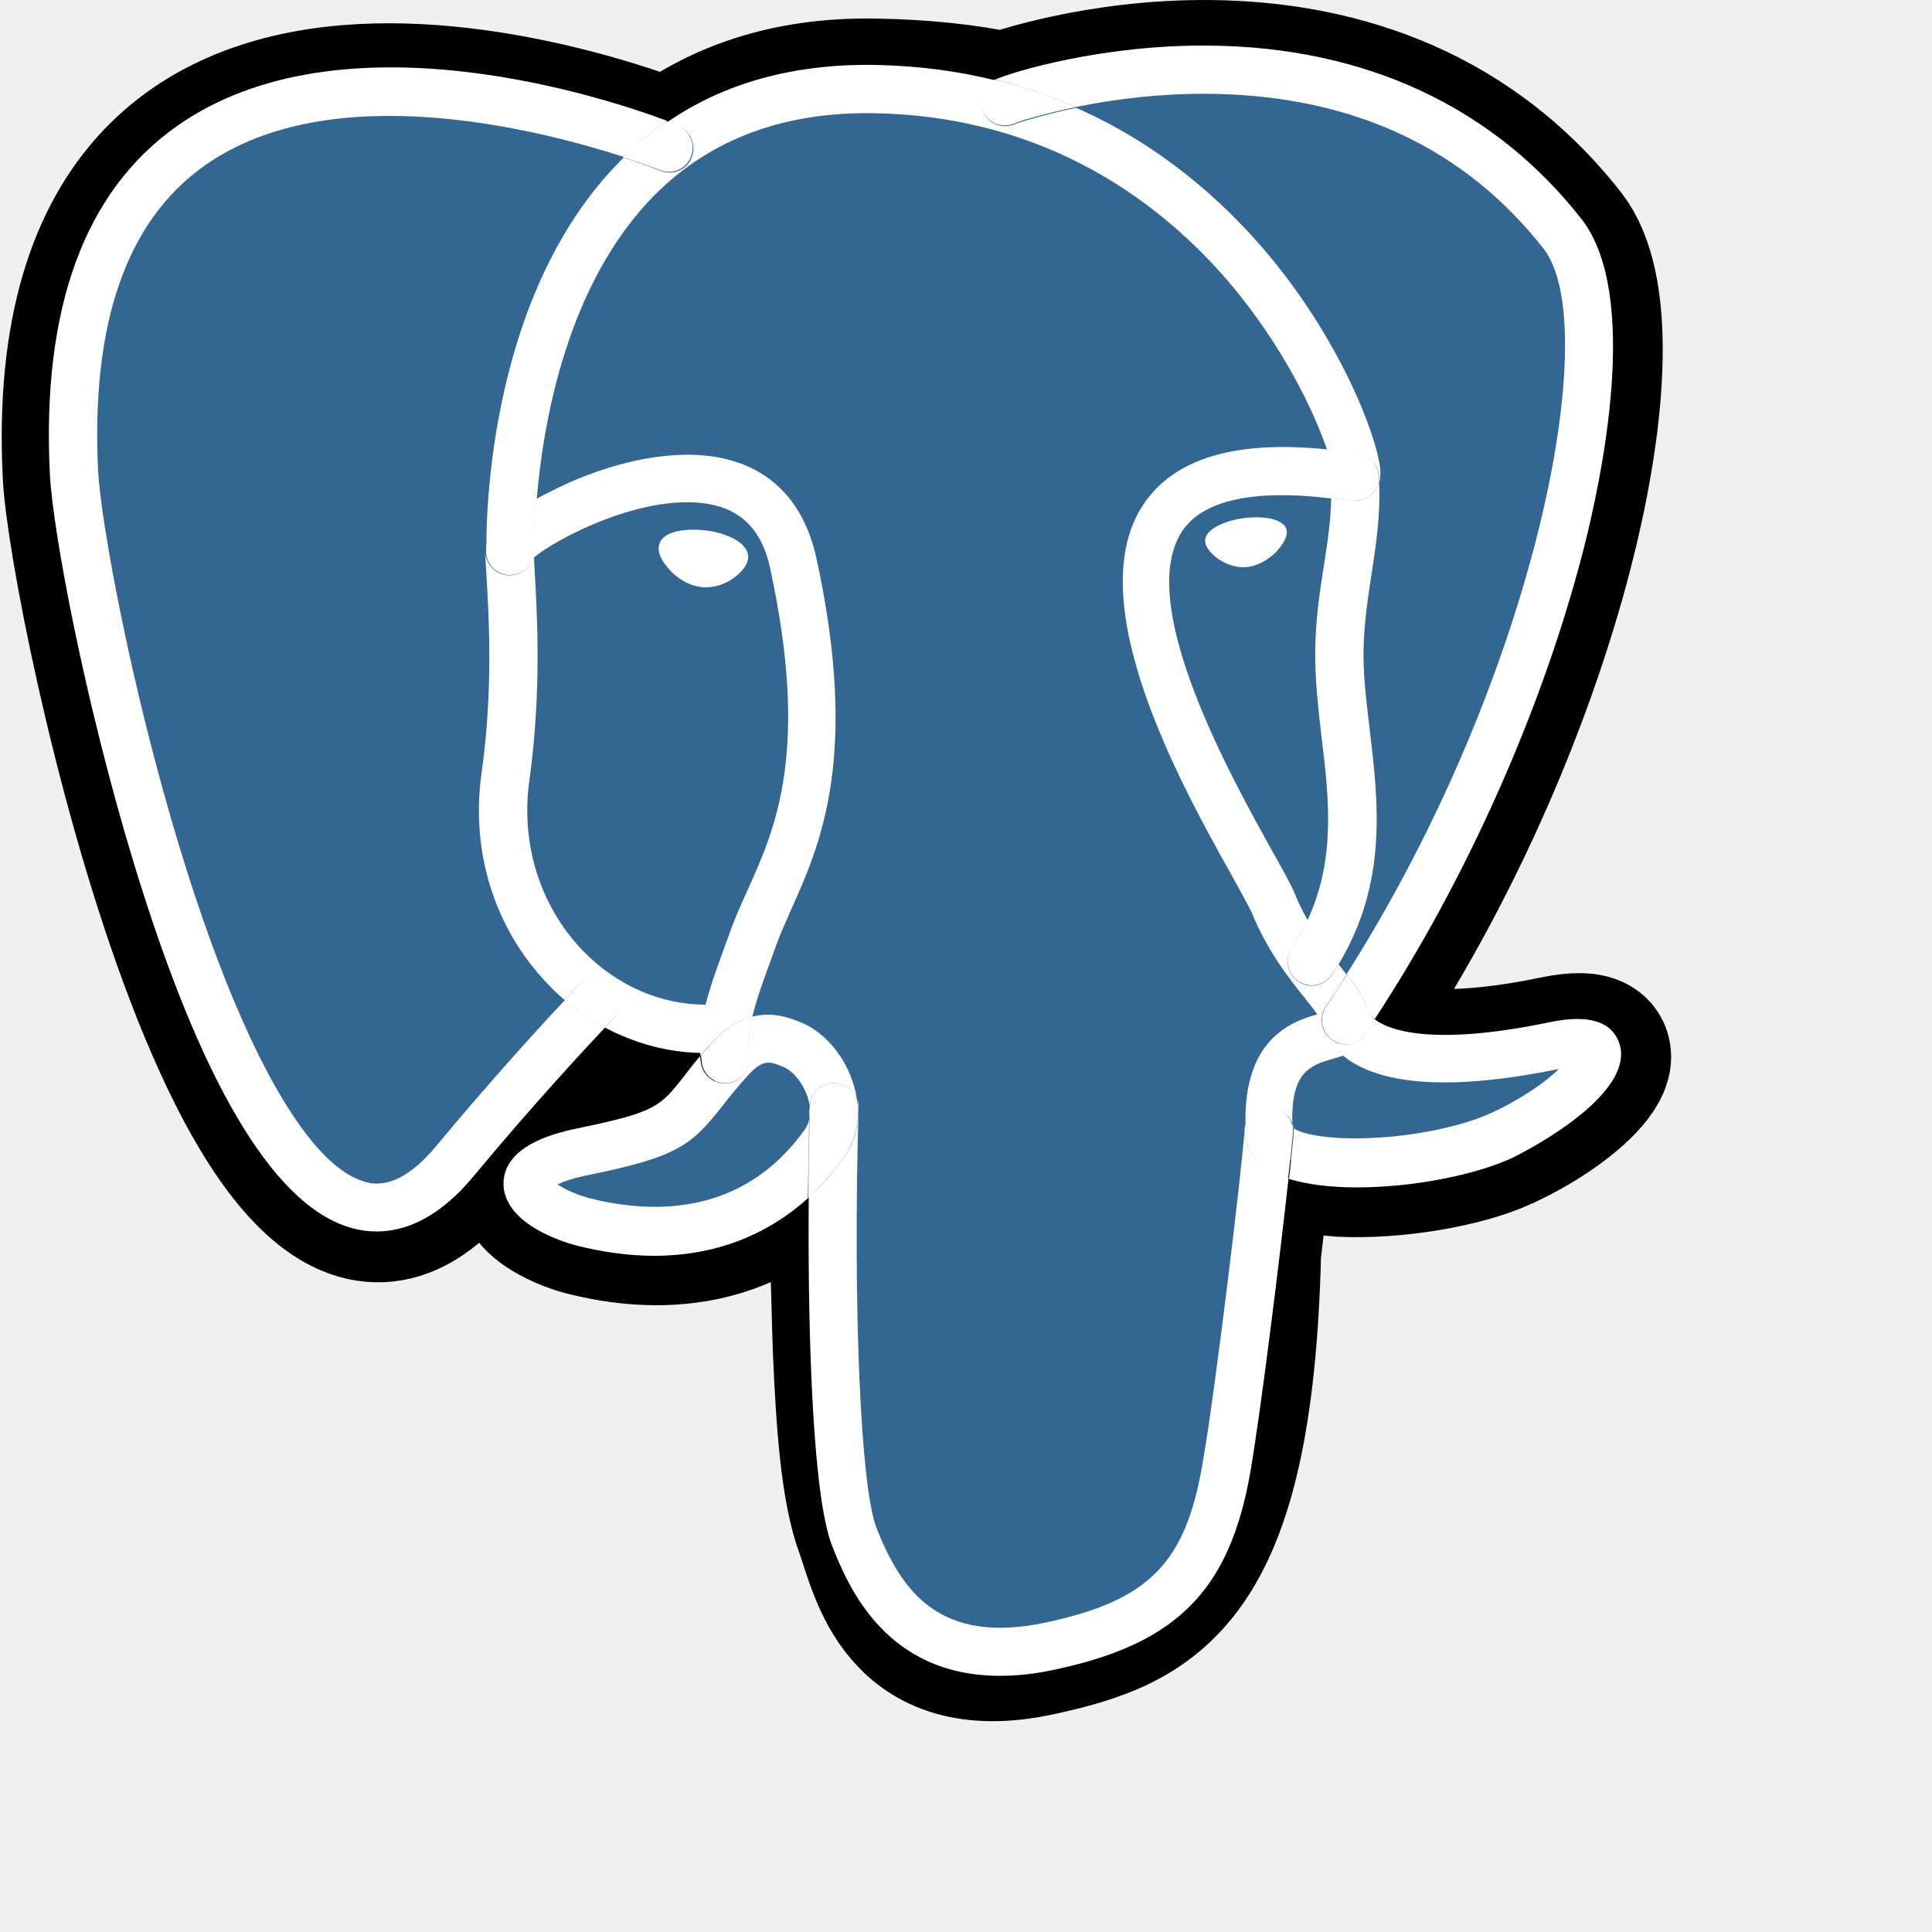
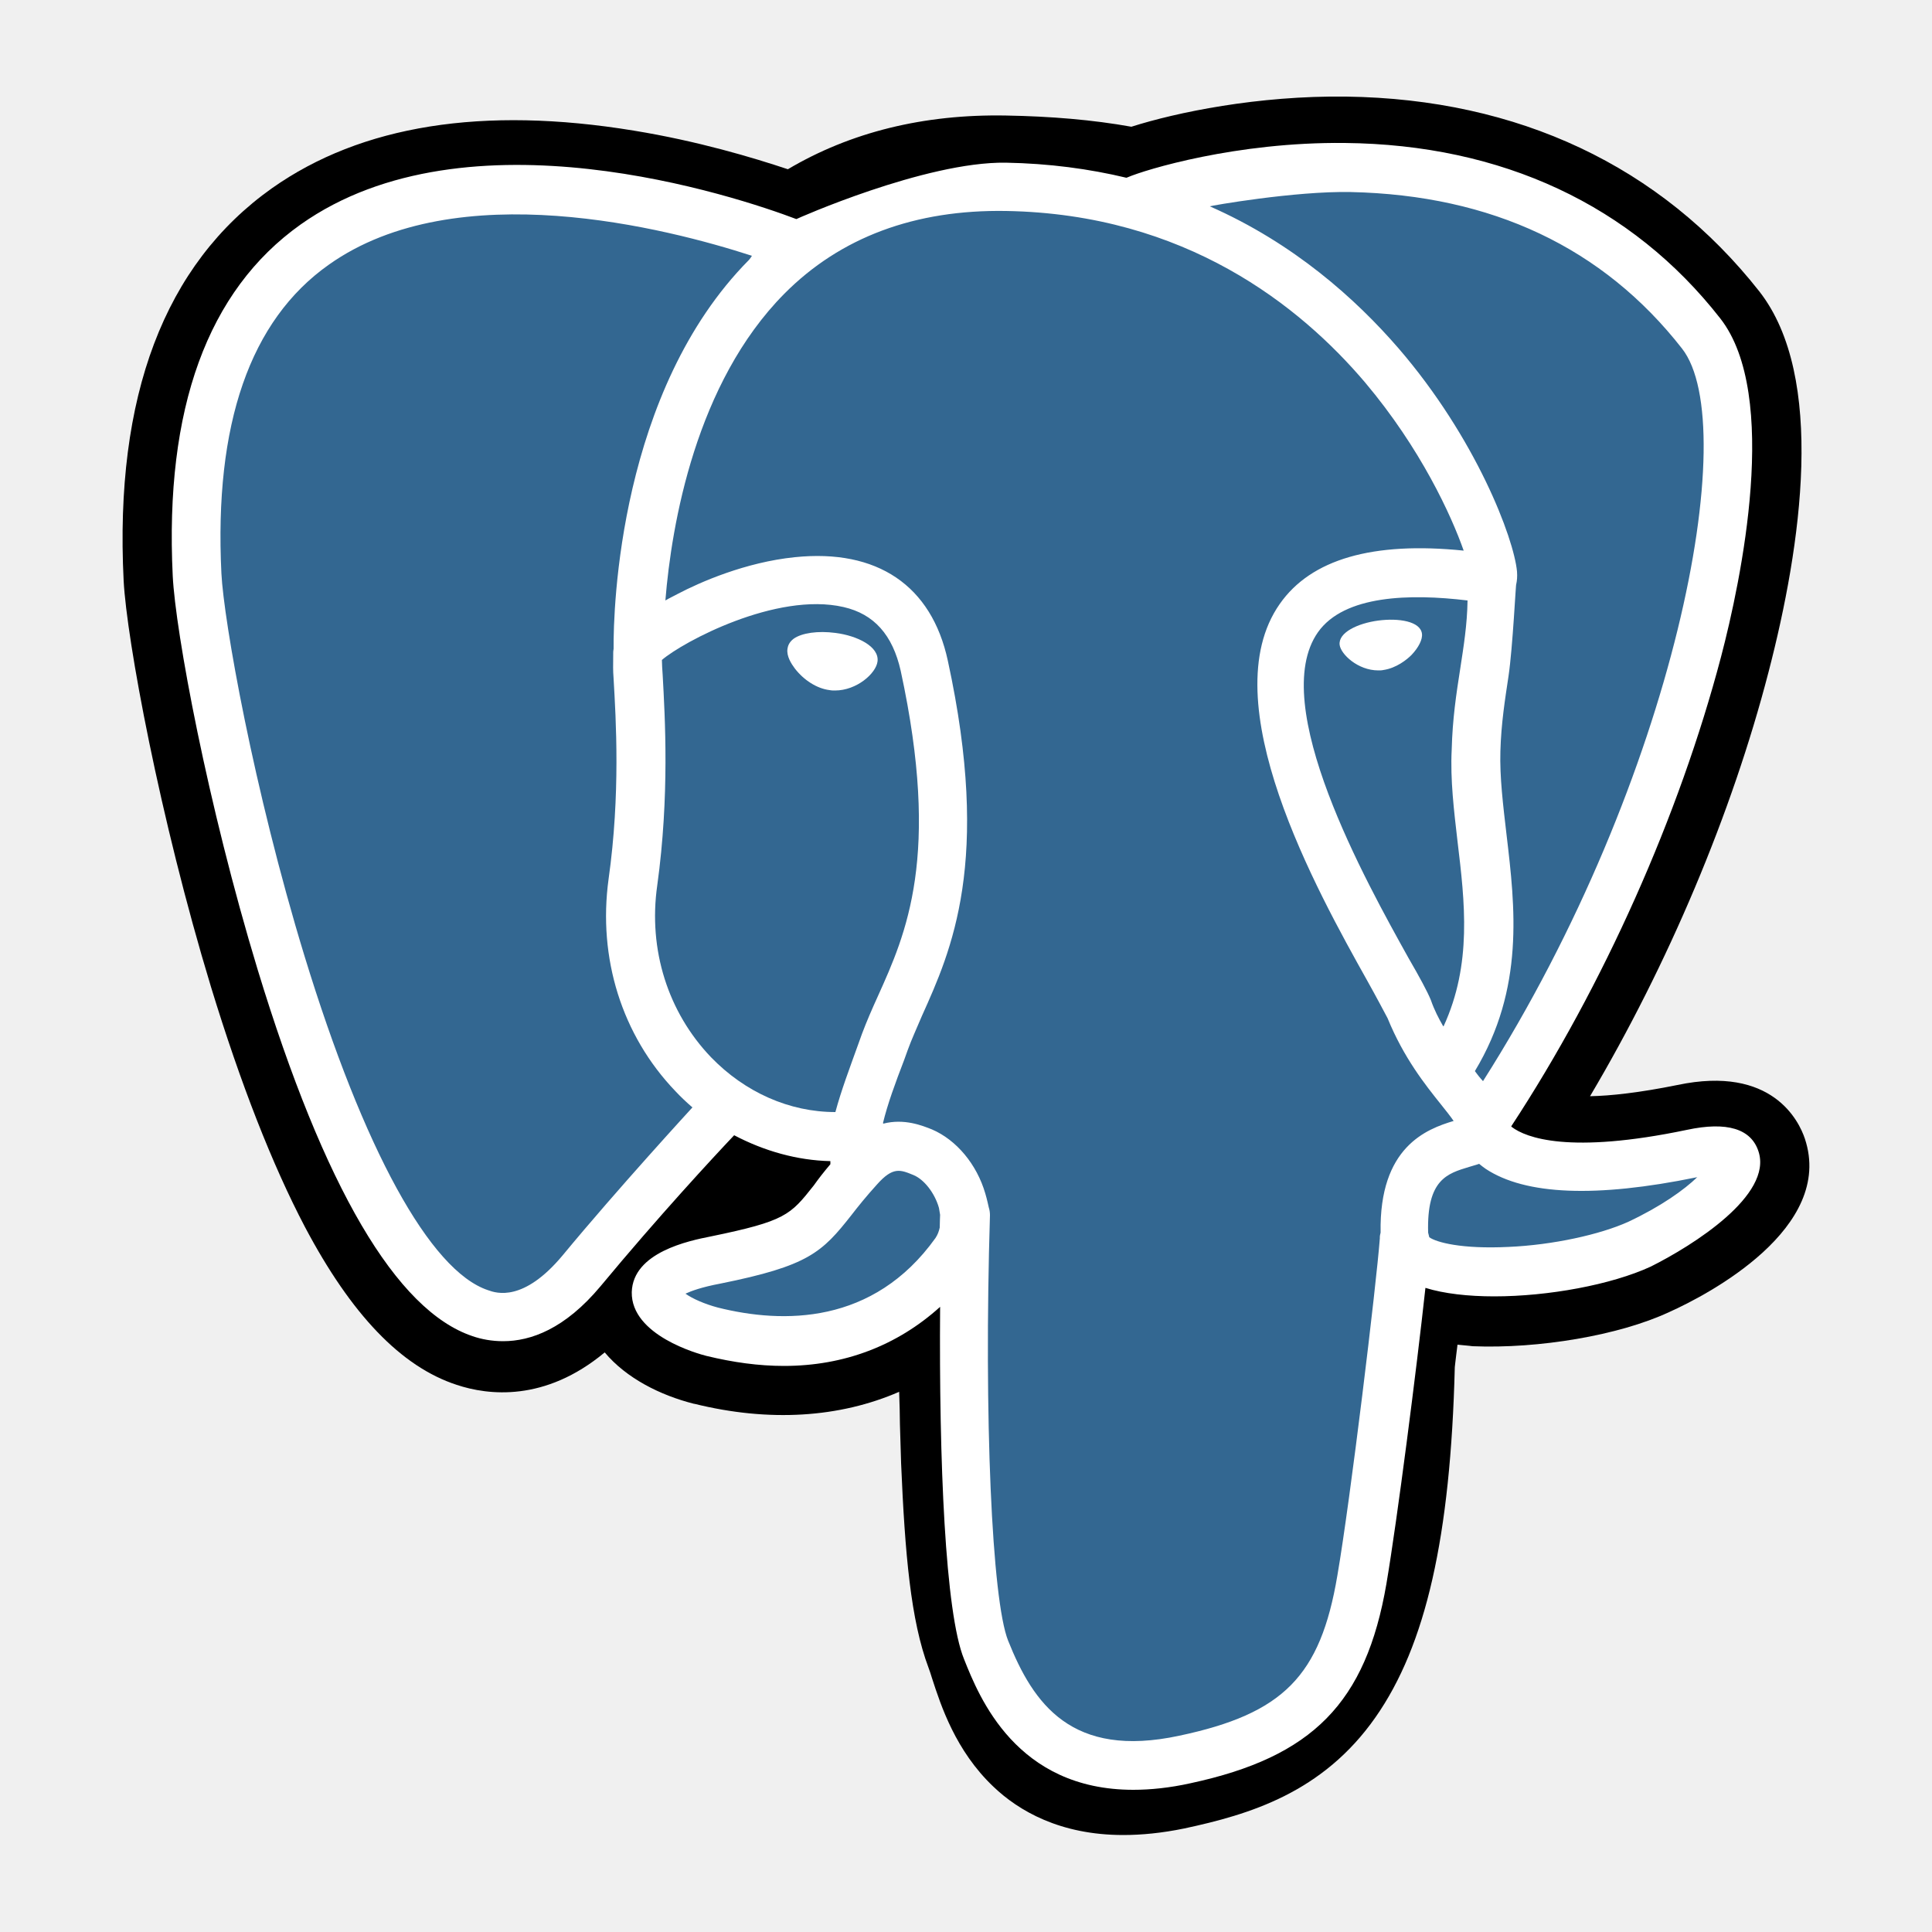
<svg xmlns="http://www.w3.org/2000/svg" width="500" height="500">
-   <style>.st2{fill:none}.st3{fill:#fff}</style>
-   <path d="M323.2 324.2c2.8-23.6 2-27.1 19.6-23.2l4.5.4c13.5.6 31.2-2.2 41.6-7 22.4-10.4 35.6-27.7 13.6-23.1-50.3 10.4-53.8-6.7-53.8-6.7 53.1-78.8 75.3-178.8 56.1-203.3C352.5-5.5 262 26 260.5 26.9l-.5.1c-9.9-2.1-21.1-3.3-33.6-3.5-22.8-.4-40 6-53.1 15.9 0 0-161.4-66.5-153.9 83.6 1.6 31.9 45.8 241.7 98.5 178.3 19.3-23.2 37.9-42.7 37.9-42.7 9.2 6.1 20.3 9.3 31.9 8.1l.9-.8c-.3 2.9-.2 5.7.4 9-13.6 15.2-9.6 17.8-36.7 23.4-27.5 5.7-11.3 15.7-.8 18.4 12.8 3.2 42.3 7.7 62.3-20.2l-.8 3.2c5.3 4.3 5 30.6 5.7 49.5.8 18.8 2 36.4 5.9 46.8 3.8 10.4 8.4 37 44 29.4 29.7-6.5 52.5-15.6 54.6-101.2" style="stroke:#000;stroke-width:37.395" />
-   <path d="M402.4 271.2c-50.3 10.4-53.8-6.7-53.8-6.7 53.1-78.8 75.3-178.8 56.2-203.3C352.5-5.5 262 26 260.5 26.9l-.5.1c-9.9-2.1-21.1-3.3-33.6-3.5-22.8-.4-40 6-53.1 15.9 0 0-161.4-66.5-153.9 83.6 1.6 31.9 45.8 241.7 98.5 178.3 19.3-23.2 37.9-42.7 37.9-42.7 9.2 6.1 20.3 9.3 31.9 8.1l.9-.8c-.3 2.9-.2 5.7.4 9-13.6 15.2-9.6 17.8-36.7 23.4-27.5 5.7-11.3 15.7-.8 18.4 12.8 3.2 42.3 7.7 62.3-20.2l-.8 3.2c5.3 4.3 9.1 27.7 8.4 49-.6 21.3-1 35.9 3.1 47.3 4.2 11.4 8.4 37 44 29.4 29.8-6.4 45.3-22.9 47.4-50.6 1.5-19.6 5-16.7 5.2-34.3l2.8-8.3c3.2-26.6.5-35.2 18.9-31.2l4.5.4c13.5.6 31.2-2.2 41.6-7 22.3-10.4 35.5-27.7 13.5-23.2z" style="fill:#336791" />
-   <path class="st2" d="M52.8 42.9C32.6 57.2 23.4 83.8 25.3 122c.6 12.1 8.2 55.1 21.3 98 15.1 49.5 32.2 80.7 47 85.6 2.3.8 9.2 3.1 19.1-8.9 14.1-17 27.4-31.4 33.4-37.9-1.5-1.3-3-2.7-4.4-4.2-13.7-14.3-19.9-34.1-17.1-54.3 3-21.8 1.9-41 1.3-51.3-.2-2.8-.3-4.9-.3-6.3-.1-3.8-.9-65.1 34.6-101.1l.9-.9c-21.5-7.1-75.4-21-108.3 2.2z" />
-   <path class="st2" d="M172.2 117.9c21.1-2.2 35.1 7.2 39.2 26.5 11.1 51.5.9 74.4-6.6 91-1.4 3.1-2.7 6-3.7 8.8l-.9 2.5c-2.2 5.9-4.3 11.4-5.4 16.3 5.5-1.4 10.1.5 12.6 1.5 6.3 2.6 11.6 8.9 13.7 16.4.4 1.2.6 2.4.8 3.7.2.6.3 1.3.3 2-1.4 51.8.6 98.6 4.7 109 6.4 16.1 16.2 30.2 43.8 24.3 26.6-5.7 36.1-15.3 40.5-41 3.4-19.5 10-74.6 10.9-86.4-1.2-23.5 11.5-28.2 18.5-30.2-.9-1.3-2.1-2.8-3.3-4.3-4-5-9.5-11.8-13.7-22.1-.6-1.6-2.7-5.3-5.1-9.5-13-23.3-40-71.7-22.5-96.6 8-11.5 23.8-16.1 47.1-13.7C340 107 332.3 89.9 318 73c-16.6-19.6-46-43.2-92-43.9-23.3-.4-42.4 6.8-56.8 21.2-22.8 23-28.9 59.3-30.5 78.8 1.1-.6 2.2-1.2 3.4-1.8 5.9-2.9 17.4-8.1 30.1-9.4z" />
-   <path class="st2" d="M202.6 276.1c-3.4-1.4-5.2-2.2-9.3 2.4-2.7 3.1-4.7 5.6-6.5 7.8-7.6 9.7-11.1 12.9-33.7 17.6-4.7 1-7.3 1.9-8.9 2.6 1.8 1.2 4.9 2.7 8.3 3.6 16.6 4.2 39.8 4.4 55.7-17.8 1.9-2.6 1.3-6 .8-7.8-1-3.8-3.7-7.3-6.4-8.4zM189.4 240c1.2-3.2 2.6-6.3 4.1-9.6 7.2-15.9 16.1-35.7 5.8-83.3-2-9.2-6.8-14.5-14.6-16.3-17.2-3.9-41.3 9-46.5 13.6 0 1 .1 2.4.2 3.9.6 10.8 1.8 30.8-1.4 53.8-2.3 16.4 2.7 32.4 13.8 44 8.7 9.1 20.1 14.1 31.8 14.1 1.3-5.5 3.5-11.4 5.9-17.6l.9-2.6zm-8.2-88c-3.3-.5-6.6-2.5-8.9-5.5-.8-1.1-2.1-3.1-1.9-5 .1-.7.5-1.7 1.6-2.6 2.1-1.6 6.2-2.2 10.7-1.5 5.6.8 11.3 3.4 10.7 7.4-.4 3.2-5.4 7.4-10.9 7.4-.3-.1-.8-.2-1.3-.2zM342.1 190.5c-.9-7.7-1.9-15.7-1.6-23.4.3-7.9 1.3-14.4 2.2-20.7.9-5.8 1.7-11.4 1.9-17.6-14.7-1.8-31.6-1.4-38.3 8.1-13 18.5 12.4 64 23.2 83.4 2.8 5 4.8 8.6 5.7 10.8 1 2.5 2.1 4.7 3.3 6.8 7.4-15.7 5.5-31.8 3.6-47.4zm-11.8-47.6c-1.2 1.3-3.7 3.4-7.2 3.9-.4.1-.9.1-1.3.1-5.2 0-9.5-4.1-9.9-6.5-.4-3.1 4.6-5.5 9.9-6.2 5.2-.7 10.7.2 11.2 3.3.2 1.3-.9 3.4-2.7 5.4zM349.4 274.6c-.6-.4-1.2-.8-1.7-1.3-.9.3-1.7.5-2.6.8-5.8 1.6-11.2 3.1-10.5 17.8 1.5 1.2 7.9 3.3 20.6 2.7 11.5-.5 23.5-3 30.7-6.4 8.4-3.9 14.3-8.2 17.7-11.5-.1 0-.2 0-.3.1-25.6 5.2-43.7 4.5-53.9-2.2z" />
-   <path class="st2" d="M399.5 64.5c-20.2-25.8-48.8-39.3-84.8-40.1-14.2-.3-27 1.5-36.3 3.4 21.6 9.5 37.5 23.7 48.3 36.3 19.9 23.1 29.6 48.7 30.4 57.2.1 1.3 0 2.4-.2 3.3.3 8.9-.8 16.4-1.9 23.7-.9 5.9-1.9 12-2.1 19.2-.2 6.7.6 13.9 1.6 21.5 2.2 18.5 4.7 39.4-8 60.4.2.3.4.5.6.8.5.6 1 1.3 1.5 1.9C398 174.4 415 84.3 399.5 64.5z" />
-   <path class="st3" d="M182.8 137.3c-4.5-.6-8.6 0-10.7 1.5-1.2.9-1.5 1.9-1.6 2.6-.3 1.9 1 3.9 1.9 5 2.3 3 5.6 5.1 8.9 5.5.5.1 1 .1 1.4.1 5.5 0 10.5-4.3 10.9-7.4.5-3.9-5.2-6.6-10.8-7.3z" />
-   <path class="st3" d="M182.5 139.3c-5.2-.7-9.7.3-10 2.4-.3 2 3.7 7.5 9 8.2 5.2.7 9.7-3.5 10-5.6.3-2-3.7-4.2-9-5zm-.7 8.5c-3.9-.5-6.9-4.4-7.2-5.8.7-.5 3.4-1.3 7.6-.7 4.3.6 6.7 2.1 7.2 2.8-.5 1.2-3.7 4.3-7.6 3.7zM333 137.4c-.4-3.1-5.9-4-11.2-3.3-5.2.7-10.3 3.1-9.9 6.2.3 2.4 4.7 6.5 9.9 6.5.4 0 .9 0 1.3-.1 3.4-.5 6-2.7 7.2-3.9 1.8-1.9 2.9-4 2.7-5.4z" />
-   <path class="st3" d="M331.9 137.5c-.3-2-4.8-3.1-10-2.4-5.2.7-9.3 3-9 5 .3 2 4.8 6.3 10 5.6 5.3-.7 9.3-6.1 9-8.2zm-3.1 3.9c-1 1.1-3.1 2.9-6 3.3-4.7.7-8.6-3.3-8.8-4.7-.1-.9 2.6-3.1 8.1-3.8 1.1-.2 2.2-.2 3.1-.2 3.6 0 5.6 1 5.7 1.7.1.5-.5 2.1-2.1 3.7zM322.1 293v-.5c-.9 11.8-7.5 66.9-10.9 86.4-4.4 25.7-13.9 35.3-40.5 41-27.6 5.9-37.4-8.2-43.8-24.3-4.2-10.4-6.2-57.3-4.7-109 0-.7-.1-1.4-.3-2 .7 5.5-.4 10.6-3.4 14.8-2.8 3.9-5.9 7.4-9.2 10.4-.3 39.6 1.3 78.5 6.1 90.4 3.9 9.7 13.4 33.5 43.4 33.5 4.4 0 9.3-.5 14.6-1.7 31.3-6.7 44.9-20.6 50.2-51.1 2.8-16.3 7.6-55.3 9.9-76.2-1.9-.6-3.5-1.3-4.9-2.1-5.4-3-6.4-7.3-6.5-9.6zM112.8 296.7c-10 12-16.9 9.7-19.1 8.9-14.8-4.9-31.9-36.1-47-85.6-13.1-42.8-20.7-85.9-21.3-98-1.9-38.2 7.3-64.8 27.5-79.1 32.8-23.3 86.8-9.3 108.5-2.3 3.5-3.5 7.3-6.6 11.3-9.3-15.1-5.7-84.2-28.9-127 1.4-23.9 16.9-34.9 47.2-32.8 89.9.7 14.4 8.9 58.6 21.8 101 17 55.8 35.5 87.3 55 93.8 2.3.8 4.9 1.3 7.8 1.3 7.1 0 15.8-3.2 24.9-14.1 15-18.1 29.1-33.3 34.3-38.8-3.7-2-7.2-4.3-10.4-7.1-6.2 6.6-19.4 21-33.5 38z" />
-   <path class="st3" d="M314.7 24.3c36.1.8 64.6 14.3 84.8 40.1 15.5 19.8-1.6 109.9-51 187.7 2.7 3.4 4.8 6.5 5.7 10.1.1.2.5.8 1.6 1.5 23.7-36.1 43.1-79.7 53.7-120.3 5.1-19.6 15.1-67.1-.2-86.7-22.7-29-55.9-44.5-96.2-44.9-27.7-.3-51.1 6.8-55.6 8.8 7.5 1.9 14.5 4.3 20.9 7.1 9.3-1.9 22-3.7 36.3-3.4z" />
-   <path class="st3" d="M419.1 270.1c-1.9-5.8-8.1-7.7-18.3-5.5-30.5 6.3-41.4 1.9-44.9-.7l-2.4 3.6c-1.2 1.8-3.2 2.8-5.2 2.8-1.2 0-2.4-.3-3.5-1.1-2.9-1.9-3.6-5.8-1.7-8.7 1.9-2.8 3.7-5.5 5.4-8.3-.5-.6-1-1.2-1.5-1.9-.2-.3-.4-.5-.6-.8-.6.9-1.1 1.8-1.7 2.8-1.2 1.8-3.2 2.8-5.2 2.8-1.2 0-2.4-.3-3.5-1.1-2.9-1.9-3.6-5.8-1.7-8.6 1.6-2.4 3-4.9 4.1-7.3-1.2-2.1-2.3-4.3-3.3-6.8-.9-2.2-2.9-5.8-5.7-10.8-10.8-19.4-36.2-64.9-23.2-83.4 6.7-9.5 23.6-9.9 38.3-8.1 0-1.7 0-3.3-.1-5.1-.2-3.4 2.5-6.4 5.9-6.6 3.4-.2 6.4 2.5 6.6 5.9 0 .5 0 1 .1 1.5.2-.9.3-2 .2-3.3-.8-8.5-10.5-34.1-30.4-57.2-10.9-12.6-26.7-26.8-48.3-36.3-8.1 1.7-13.7 3.5-15.3 4-.3.1-.6.3-.9.4-3.8 1.2-6.7-.9-7.8-3.3-1.3-2.9-.2-6.3 2.5-7.9.1-.1.3-.2.6-.3-9.6-2.4-20-3.8-31.3-4-20.8-.3-38.8 4.6-53.6 14.8 1.6.6 2.5 1 2.9 1.1 3.2 1.3 4.7 4.9 3.4 8.1s-4.9 4.7-8.1 3.4c-.2-.1-3.7-1.5-9.5-3.4l-.9.9c-35.6 35.9-34.7 97.3-34.6 101.1v-.1c0-1.8.1-6.2 13-13.4 1.6-19.5 7.7-55.8 30.5-78.8 14.4-14.5 33.5-21.6 56.8-21.2 45.9.8 75.3 24.3 92 43.9 14.3 16.9 22.1 34 25.2 43.1-23.3-2.4-39.1 2.2-47.1 13.7-17.5 24.9 9.5 73.4 22.5 96.6 2.4 4.3 4.4 8 5.1 9.5 4.2 10.2 9.7 17.1 13.7 22.1 1.2 1.5 2.4 3 3.3 4.3-7 2-19.7 6.7-18.5 30.2v-.3c.3-3.4 3.3-6 6.7-5.7 3.4.3 6 3.2 5.7 6.7-.2 2.3-.6 6.4-1.2 11.7 4.8 1.5 11 2.2 17.6 2.2 13.9 0 30-3 40.1-7.6 11.1-5.5 31.5-18.4 27.8-29.6zm-33.3 18c-7.2 3.3-19.3 5.9-30.7 6.4-12.7.6-19.1-1.4-20.6-2.7-.7-14.6 4.7-16.1 10.5-17.8.9-.3 1.8-.5 2.6-.8.5.4 1.1.9 1.7 1.3 10.2 6.7 28.3 7.4 53.9 2.2.1 0 .2 0 .3-.1-3.4 3.3-9.3 7.6-17.7 11.5z" />
-   <path class="st3" d="M328.8 286.5c-3.4-.2-6.4 2.3-6.7 5.7v.8c.1 2.3 1.1 6.6 6.4 9.7 1.4.8 3 1.5 4.9 2.1.6-5.3 1-9.4 1.2-11.7.2-3.4-2.4-6.4-5.8-6.6zM170.7 44c3.2 1.3 6.8-.2 8.1-3.4s-.2-6.8-3.4-8.1c-.3-.1-1.3-.5-2.9-1.1-4 2.7-7.8 5.8-11.3 9.3 5.9 1.9 9.4 3.2 9.5 3.3zM354.3 262.3c-.9-3.6-3.1-6.7-5.7-10.1-1.8 2.8-3.6 5.6-5.4 8.3-1.9 2.9-1.2 6.7 1.7 8.7 1.1.7 2.3 1.1 3.5 1.1 2 0 4-1 5.2-2.8l2.4-3.6c-1.2-.8-1.6-1.5-1.7-1.6zM254.4 28.8c1.1 2.4 4 4.5 7.8 3.3.3-.1.6-.2.9-.4 1.6-.6 7.2-2.3 15.3-4-6.4-2.8-13.4-5.3-20.9-7.1-.3.1-.5.2-.6.3-2.7 1.7-3.8 5.1-2.5 7.9zM216 280.3c2.8.1 5 1.9 5.8 4.4-.2-1.2-.4-2.4-.8-3.7-2.2-7.5-7.4-13.8-13.7-16.4-2.5-1-7.1-2.9-12.6-1.5-.9 3.8-1.3 7.1-.9 10.1.5 3.4-1.8 6.6-5.2 7.1-.3 0-.6.1-1 .1-3 0-5.7-2.2-6.2-5.3-.1-.6-.2-1.2-.2-1.8-1.7 2-3.1 3.8-4.3 5.4-6 7.6-7.2 9.1-26.4 13.1-5.5 1.1-19.9 4.1-20.2 14.3-.2 11.1 17.1 15.8 19.1 16.3 6.9 1.7 13.5 2.6 19.9 2.6 15.4 0 28.9-5.1 39.8-14.9.1-7.9.2-15.8.4-23.6.2-3.6 3.1-6.3 6.5-6.2zm-7.7 12c-15.9 22.3-39.1 22-55.7 17.8-3.4-.9-6.5-2.3-8.3-3.6 1.5-.7 4.2-1.7 8.9-2.6 22.6-4.6 26-7.9 33.7-17.6 1.7-2.2 3.7-4.7 6.5-7.8 4.1-4.6 5.9-3.8 9.3-2.4 2.7 1.1 5.4 4.6 6.5 8.4.4 1.7 1 5.1-.9 7.8z" />
-   <path class="st3" d="M218.4 299.5c3-4.2 4.2-9.4 3.4-14.8-.8-2.5-3-4.3-5.8-4.4-3.4-.1-6.3 2.6-6.4 6.1-.2 7.7-.4 15.7-.4 23.6 3.3-3.1 6.4-6.6 9.2-10.5zM194.7 263.1c1.2-4.9 3.2-10.3 5.4-16.3l.9-2.5c1-2.8 2.4-5.7 3.7-8.8 7.5-16.7 17.8-39.5 6.6-91-4.2-19.3-18.1-28.7-39.2-26.5-12.7 1.3-24.3 6.4-30 9.4-1.2.6-2.4 1.2-3.4 1.8-.7 8-.6 13.1-.6 13.3.1 3.4-2.6 6.3-6.1 6.4-3.4.1-6.3-2.6-6.4-6.1v-.1c0 1.4.1 3.5.3 6.3.6 10.3 1.8 29.5-1.3 51.3-2.8 20.2 3.4 40 17.1 54.3 1.4 1.5 2.9 2.9 4.4 4.2 2.2-2.3 3.5-3.7 3.5-3.7 2.4-2.5 6.3-2.6 8.8-.2 2.5 2.4 2.6 6.3.2 8.8 0 0-.8.8-2.1 2.2 7.7 4.1 16.1 6.4 24.7 6.6 0 .2 0 .4.1.7.8-1 1.7-2 2.6-3 3.8-4.2 7.5-6.3 10.8-7.1zM150.8 246c-11-11.5-16.1-27.5-13.8-44 3.2-23 2-43 1.4-53.8-.1-1.5-.2-2.8-.2-3.9 5.2-4.6 29.3-17.5 46.5-13.6 7.8 1.8 12.6 7.1 14.6 16.3 10.3 47.5 1.4 67.3-5.8 83.3-1.5 3.3-2.9 6.4-4.1 9.6l-.9 2.5c-2.3 6.3-4.5 12.1-5.9 17.6-11.7 0-23.1-5-31.8-14z" />
-   <path class="st3" d="M158.5 254.8c-2.5-2.4-6.4-2.3-8.8.2 0 0-1.3 1.4-3.5 3.7 3.3 2.8 6.7 5.2 10.4 7.1 1.3-1.4 2.1-2.2 2.1-2.2 2.4-2.4 2.3-6.4-.2-8.8zM132.1 148.8c3.4-.1 6.2-2.9 6.1-6.4 0-.2-.1-5.3.6-13.3-13 7.2-13 11.7-13 13.4v.2c0 3.5 2.9 6.2 6.3 6.1zM187.7 280.3c.3 0 .6 0 1-.1 3.4-.5 5.7-3.7 5.2-7.1-.4-2.9-.1-6.3.9-10.1-3.3.9-7 2.9-10.8 7.1-1 1.1-1.8 2.1-2.6 3 .1.6.1 1.2.2 1.8.4 3.2 3.1 5.4 6.1 5.4zM354.5 189c-.9-7.6-1.8-14.8-1.6-21.5.2-7.1 1.2-13.3 2.1-19.2 1.1-7.3 2.3-14.8 1.9-23.7-1 3.9-4.5 4.8-5 4.9l-2.2.1c-1.7-.3-3.4-.5-5.2-.7-.1 6.2-1 11.8-1.9 17.6-1 6.3-2 12.8-2.2 20.7-.2 7.7.7 15.7 1.6 23.4 1.9 15.6 3.8 31.6-3.6 47.5 2.6 4.7 5.5 8.3 8 11.5 12.8-21.2 10.3-42.1 8.1-60.6z" />
-   <path class="st3" d="M334.3 245.3c-1.9 2.9-1.1 6.7 1.7 8.6 1.1.7 2.3 1.1 3.5 1.1 2 0 4-1 5.2-2.8.6-.9 1.2-1.8 1.7-2.8-2.5-3.1-5.3-6.8-8-11.5-1.1 2.6-2.5 5-4.1 7.4zM351.9 129.5c.5-.1 4-1 5-4.9 0-.5 0-1-.1-1.5-.2-3.4-3.1-6.1-6.6-5.9-3.4.2-6.1 3.1-5.9 6.6.1 1.8.1 3.4.1 5.1 1.8.2 3.5.5 5.2.7l2.3-.1z" />
+   <style>.st1{fill:#fff}</style>
+   <path d="M467.1 294.7c-1.5-4.5-8.4-19.1-33-13.9-9.9 2-17.3 2.8-22.6 2.9 20.2-34.1 36.7-73.1 46.2-109.8 8.5-32.7 14.9-76.4-2.4-98.5C429.8 43 392.9 25.6 348.4 25c-22.9-.3-44 4.1-55.6 7.8-10-1.8-20.9-2.7-32.4-2.9-21.3-.4-40.3 4.3-56.5 13.9-9-3-23.3-7.3-39.9-10-39-6.4-70.5-1.4-93.6 14.9C42.6 68.4 29.6 102.5 32 150.3c.8 15.2 9.3 61.3 22.6 105.1 7.7 25.2 15.9 46.1 24.3 62.1 12 22.7 24.9 36.2 39.3 40.9 8.1 2.7 22.8 4.5 38.3-8.4 5.6 6.7 14.4 11.1 23.1 13.3h.1c19.4 4.8 37.6 3.6 53-3.1.1 3.1.2 6.1.2 8.4.1 3.4.2 6.8.3 9.9v.1c1 23.6 2.5 40.8 7.1 53 .3.8.6 1.7.9 2.7 2.3 7.1 6.1 18.8 15.9 28.1 6.5 6.2 17.2 12.5 33.6 12.5 4.7 0 10-.5 15.8-1.7 16.8-3.6 35.8-9.2 49.5-28.8 13-18.6 19.4-46.6 20.5-90.6.1-1.2.3-2.3.4-3.4l.3-2.4 3.1.3.8.1c17.1.7 37.9-2.8 50.8-8.8 10.3-4.6 42.9-21.8 35.2-44.9z" />
+   <path d="M437.9 299.1c-50.8 10.5-54.4-6.8-54.4-6.8 53.6-79.6 76.1-180.6 56.8-205.4C387.5 19.6 296 51.4 294.5 52.3l-.5.1c-10-2.1-21.3-3.3-33.9-3.5-23-.4-40.4 6.1-53.6 16.1 0 0-163.1-67.2-155.5 84.5 1.6 32.2 46.3 244.2 99.5 180.1 19.5-23.4 38.3-43.1 38.3-43.1 9.3 6.2 20.5 9.4 32.2 8.2l.9-.8c-.3 2.9-.2 5.8.4 9.1-13.7 15.4-9.7 18-37.1 23.6-27.8 5.8-11.4 15.9-.8 18.6 12.9 3.2 42.7 7.8 62.9-20.4l-.8 3.2c5.4 4.3 9.2 28 8.5 49.5-.6 21.5-1 36.3 3.1 47.8 4.2 11.5 8.5 37.4 44.5 29.7 30.1-6.5 45.8-23.1 47.9-51.1 1.5-19.8 5.1-16.9 5.3-34.7l2.8-8.4c3.2-26.9.5-35.6 19.1-31.5l4.5.4c13.6.6 31.5-2.2 42-7.1 22.6-10.6 35.9-28 13.7-23.5z" style="fill:#336791" />
+   <path class="st1" d="M227.1 171.2c.5-3.9-5.3-6.7-10.9-7.4-4.5-.6-8.7 0-10.8 1.5-1.2.9-1.5 1.9-1.6 2.6-.3 1.9 1 3.9 1.9 5.1 2.3 3 5.7 5.2 9 5.6.5.1 1 .1 1.4.1 5.6 0 10.6-4.4 11-7.5zM356.7 160.6c-5.3.7-10.4 3.1-10 6.3.3 2.4 4.7 6.6 10 6.6.4 0 .9 0 1.3-.1 3.4-.5 6.1-2.7 7.3-3.9 1.8-1.9 2.9-4 2.7-5.5-.4-3.2-6-4.1-11.3-3.4z" />
+   <path class="st1" d="M455.1 298c-1.9-5.9-8.2-7.8-18.5-5.6-30.6 6.4-41.7 2-45.3-.7l-.2-.2C415 255.1 434.6 211 445.4 170c5.2-19.8 15.3-67.8-.2-87.6-22.9-29.3-56.5-45-97.2-45.4-28-.3-51.6 6.9-56.2 8.9-.1 0-.2.1-.3.1-9.6-2.3-20-3.7-31.2-3.9-20.9-.3-54.3 14.6-54.2 14.6-15.3-5.8-85.1-29.2-128.3 1.4-24.1 17.1-35.2 47.7-33.1 90.9.7 14.5 9 59.2 22 102 17.2 56.4 35.9 88.2 55.6 94.8 2.3.8 5 1.3 7.9 1.3 7.2 0 16-3.2 25.2-14.2 15.1-18.2 29.2-33.4 34.6-39.1 7.8 4.1 16.3 6.5 24.9 6.7v.8c-1.7 2-3.1 3.8-4.3 5.5-6.1 7.7-7.3 9.2-26.7 13.2-5.6 1.1-20.1 4.1-20.4 14.4-.2 11.2 17.3 16 19.3 16.5 7 1.7 13.6 2.6 20.1 2.6 15.6 0 29.3-5.3 40.3-15.2l.1-.1c-.3 40 1.3 79.2 6.2 91.2 3.9 9.8 13.5 33.8 43.8 33.8 4.4 0 9.4-.5 14.8-1.7 31.6-6.8 45.4-20.8 50.7-51.6 2.8-16.5 7.8-55.5 10.1-76.6 4.8 1.5 11.1 2.2 17.8 2.2 14 0 30.3-3 40.5-7.7 11-5.5 31.6-18.5 27.9-29.8zM349.6 49.7c36.5.8 65.3 14.4 85.7 40.5 15.7 20-1.6 111-51.5 189.6 0 0-1-1.1-1.5-1.8-.2-.3-.4-.5-.6-.8 12.9-21.4 10.4-42.5 8.2-61.1-.9-7.7-1.8-15-1.6-21.7.2-7.2 1.2-13.4 2.1-19.4 1.1-7.4 1.9-24.3 2-23.8.2-.9.3-2 .2-3.3-.8-8.6-10.6-34.5-30.7-57.8-11-12.7-27-27.1-48.8-36.7-.1-.1 22-4 36.5-3.7zm27.6 168c1.9 15.8 3.8 31.8-3.6 47.9v-.1s0 .1-.1.1c-1.2-2.1-2.3-4.2-3.2-6.8-.9-2.2-2.9-5.9-5.8-10.9-10.9-19.6-36.6-65.6-23.4-84.3 6.8-9.6 23.8-10 38.7-8.2-.1 6.3-1 11.8-1.9 17.7-1 6.4-2 12.9-2.2 20.9-.4 7.8.6 15.9 1.5 23.7zM145.6 324.9c-10.1 12.1-17.1 9.8-19.3 9-15-5-32.2-36.5-47.5-86.5-13.2-43.2-20.9-86.8-21.5-99-1.9-38.6 7.4-65.5 27.8-79.9 33.1-23.5 87.6-9.4 109.5-2.3 0 0-.5.8-.8 1.1-33.5 33.8-35.1 90.1-35 100.6-.1.5-.1.9-.1 1.2v.2c0 3.5-.1 3.6.1 6.4.6 10.4 1.8 29.8-1.3 51.8-2.8 20.4 3.4 40.4 17.3 54.9 1.4 1.5 2.9 2.9 4.4 4.2 0 0-19.4 21.1-33.6 38.3zm38.4-51.3c-11.1-11.6-16.3-27.8-13.9-44.5 3.2-23.2 2-43.4 1.4-54.4-.1-1.5-.2-2.8-.2-3.9 5.3-4.6 29.6-17.7 47-13.7 7.9 1.8 12.7 7.2 14.8 16.5 10.4 48 1.4 68-5.9 84.2-1.5 3.3-2.9 6.5-4.1 9.7l-.9 2.5c-2.3 6.4-4.5 12.2-6 17.8-11.9 0-23.4-5.1-32.2-14.2zm59.2 44.1c-.2.9-.5 1.8-1.1 2.7-16.1 22.5-39.5 22.2-56.3 18-3.4-.9-6.6-2.3-8.4-3.6 1.5-.7 4.2-1.7 9-2.6 22.8-4.6 26.3-8 34-17.8 1.7-2.2 3.7-4.7 6.6-7.9 4.1-4.6 6-3.8 9.4-2.4 2.7 1.1 5.5 4.6 6.6 8.5.1.5.2 1.1.3 1.8 0 .1-.1 2.3-.1 3.3zm114.1 1.3c-.1.4-.2.8-.2 1.2v.3c-.9 11.9-7.6 67.6-11 87.3-4.4 26-14 35.7-40.9 41.4-27.9 6-37.8-8.3-44.3-24.6-4.2-10.5-6.3-57.9-4.7-110.1 0-.7-.1-1.4-.3-2 0 0-.5-2.3-.9-3.6-2.2-7.6-7.5-13.9-13.8-16.6-2.5-1-7.2-2.9-12.6-1.5v-.1h-.1c1.2-5 3.2-10.4 5.5-16.4l.9-2.5c1-2.8 2.4-5.8 3.7-8.9 7.6-16.9 18-39.9 6.7-91.9-4.2-19.5-18.3-29-39.6-26.8-12.8 1.3-24.6 6.5-30.3 9.5-1.1.6-2.2 1.1-3.2 1.7 1.6-19.8 7.9-56.3 30.8-79.4 14.5-14.6 33.8-21.8 57.4-21.4 46.4.8 76.1 24.6 92.9 44.4 14.4 17.1 22.3 34.4 25.5 43.5-23.5-2.4-39.5 2.2-47.6 13.8-17.7 25.2 9.6 74.2 22.7 97.6 2.4 4.3 4.4 8.1 5.2 9.6 4.2 10.3 9.8 17.3 13.8 22.3 1.2 1.5 2.4 3 3.3 4.3-7 2.1-19.3 6.7-18.9 28.9zm64.1-2.8c-7.3 3.3-19.5 6-31 6.5-12.2.6-18.7-1.2-20.5-2.5l-.3-1.2c-.4-13.8 5-15.3 10.6-17 .9-.3 1.8-.5 2.6-.8.5.4 1.1.9 1.7 1.3 10.3 6.8 28.6 7.5 54.5 2.2.1 0 .2 0 .3-.1-3.4 3.3-9.4 7.6-17.9 11.6z" />
</svg>
